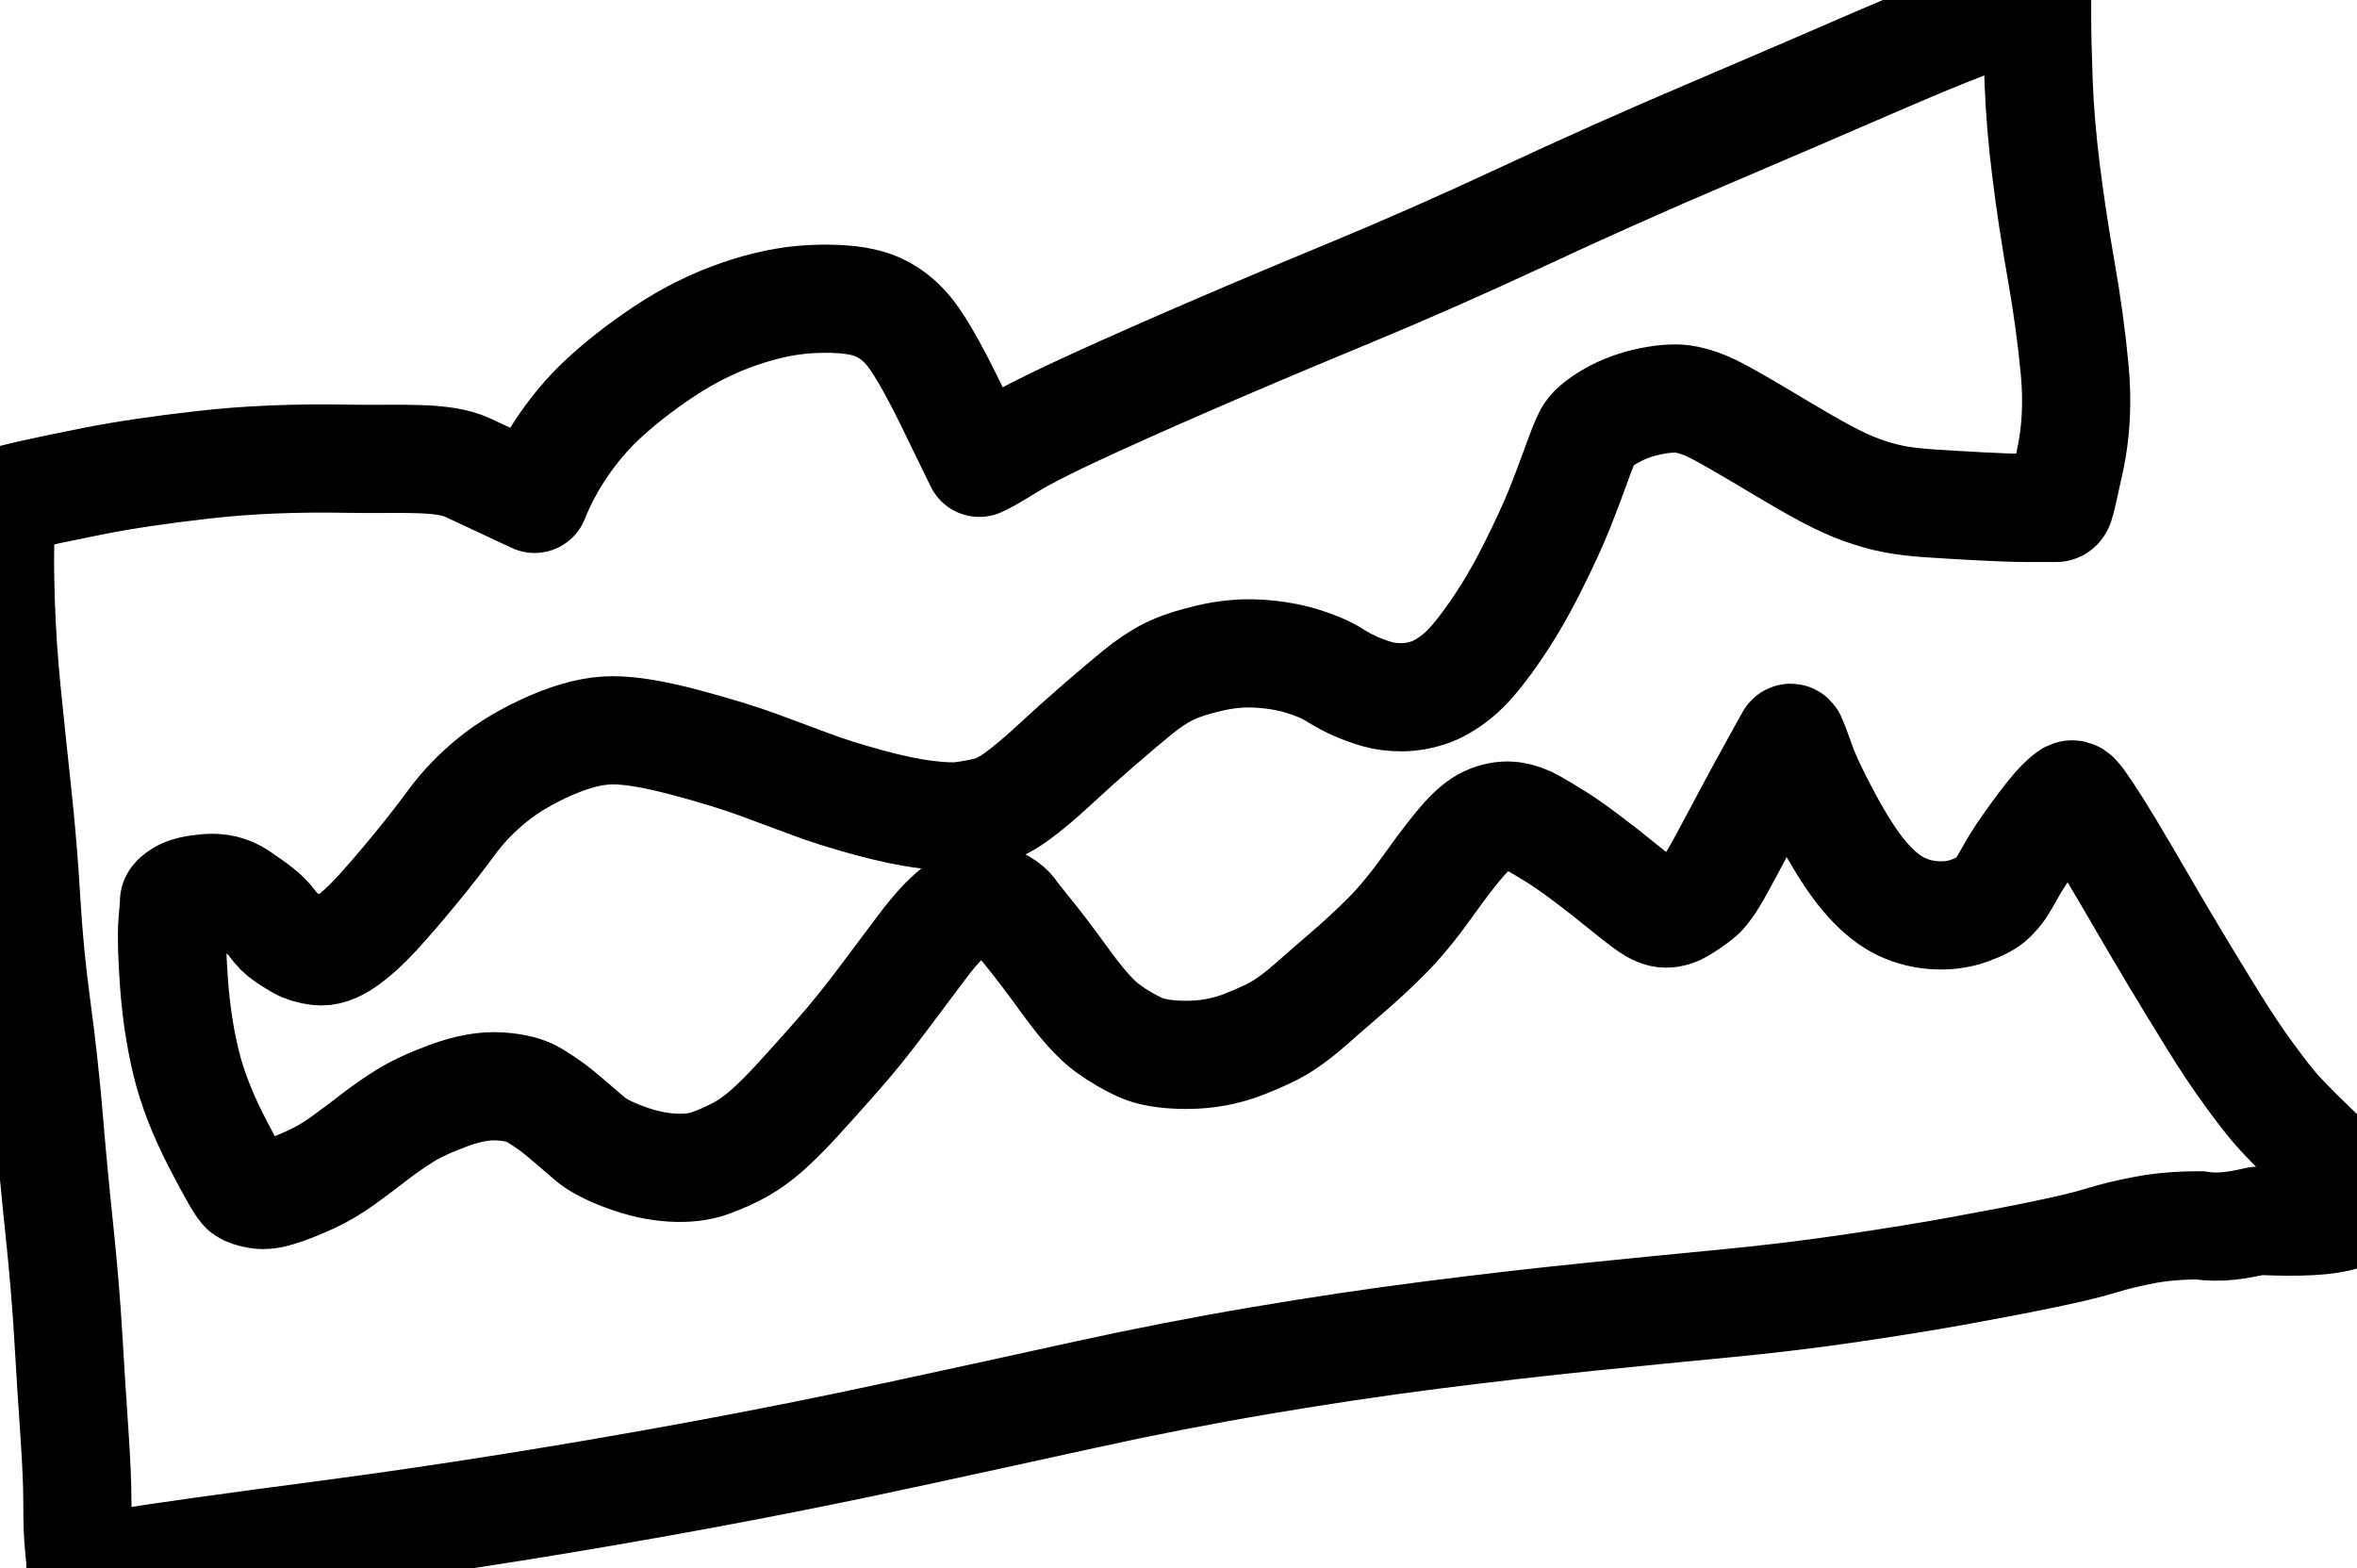
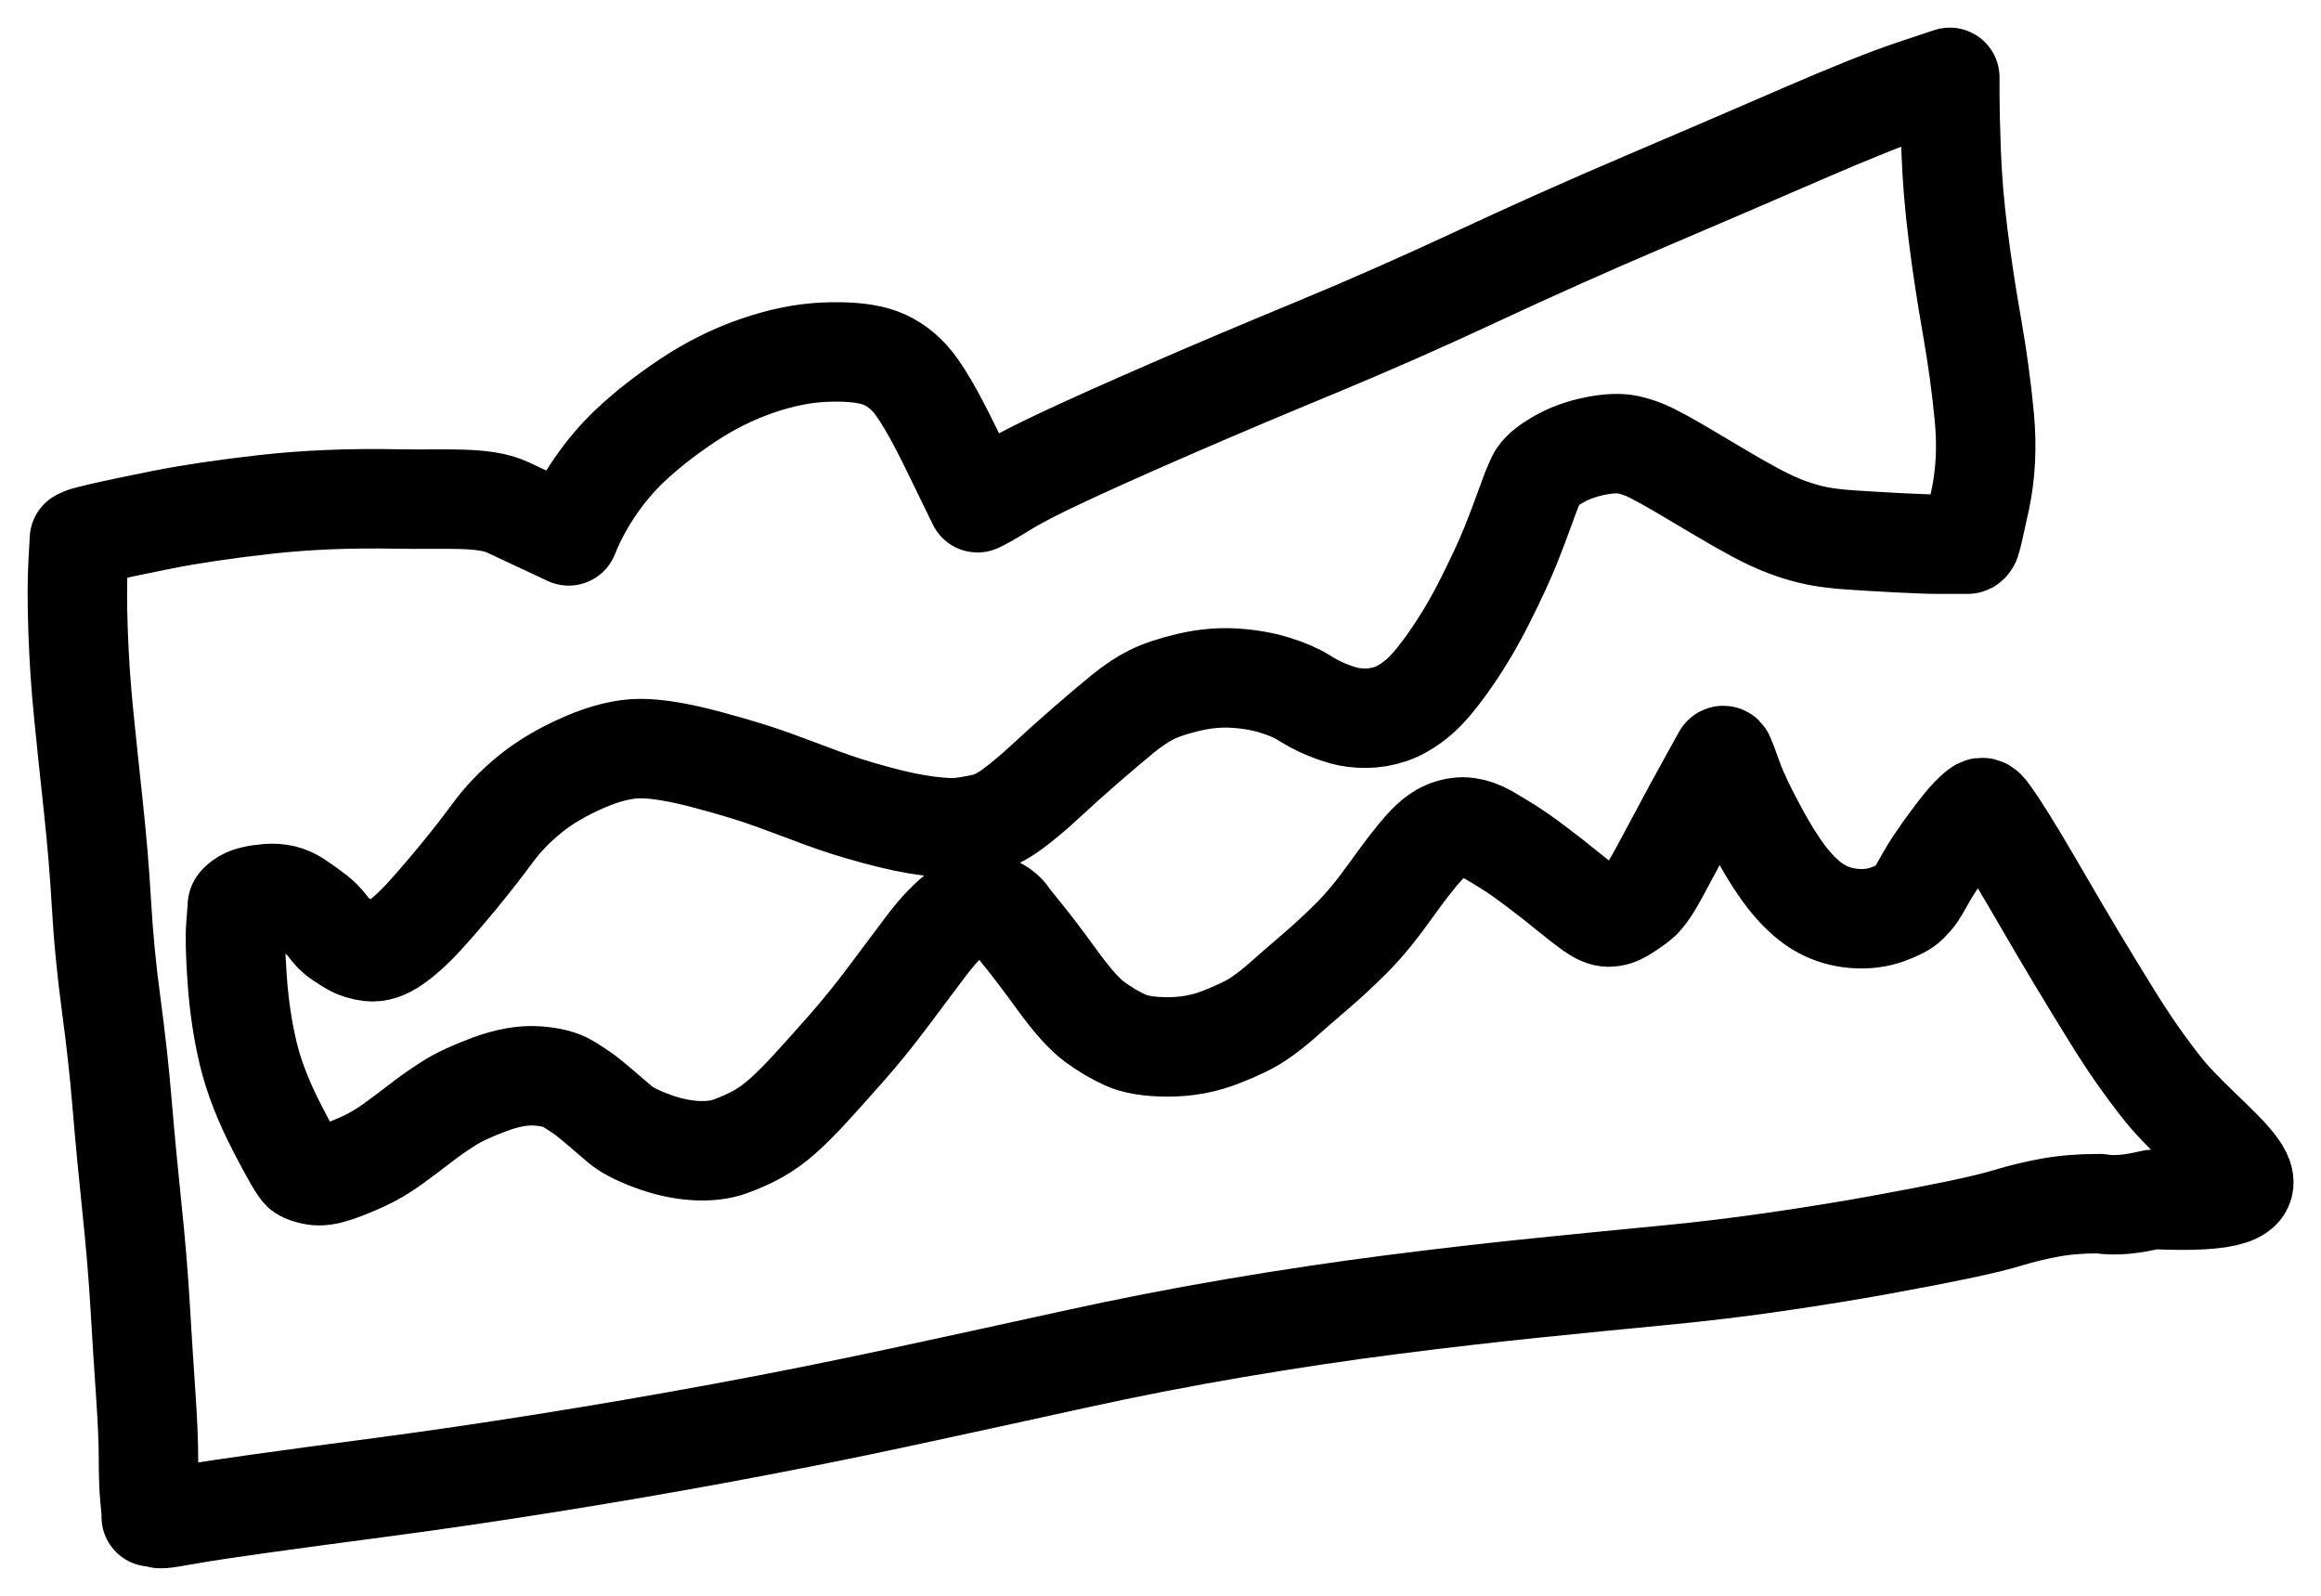
- <svg xmlns="http://www.w3.org/2000/svg" id="svg16" version="1.1" height="521.734" width="784.344">
+ <svg xmlns="http://www.w3.org/2000/svg" id="svg16" version="1.1" height="577.734" width="840.284">
  <defs id="defs20" />
-   <g transform="translate(-19.28317,6.93974)" id="g101" />
-   <path d="m 751.286,406.213 c 58.217,2.688 25.952,-14.459 5.607,-37.713 -2,-2.333 -4.833,-6 -8.5,-11 -3.667,-5 -7.667,-11 -12,-18 -4.333,-7 -8.5,-13.833 -12.5,-20.5 -4,-6.667 -7.833,-13.167 -11.5,-19.5 -3.667,-6.333 -7,-12 -10,-17 -3,-5 -5.5,-9 -7.5,-12 -2,-3 -3.333,-4.833 -4,-5.5 -0.667,-0.667 -1.333,-0.833 -2,-0.5 -0.667,0.333 -1.833,1.333 -3.5,3 -1.667,1.667 -4.333,5 -8,10 -3.667,5 -6.333,9 -8,12 -1.667,3 -2.833,5 -3.5,6 -0.667,1 -1.667,2.167 -3,3.5 -1.333,1.333 -3.833,2.667 -7.5,4 -3.667,1.333 -7.667,1.833 -12,1.5 -4.333,-0.333 -8.333,-1.5 -12,-3.5 -3.667,-2 -7.333,-5.167 -11,-9.5 -3.667,-4.333 -7.667,-10.5 -12,-18.5 -4.333,-8 -7.333,-14.333 -9,-19 -1.667,-4.667 -2.667,-7.333 -3,-8 -0.333,-0.667 -0.667,-0.667 -1,0 -0.333,0.667 -2.167,4 -5.5,10 -3.333,6 -6.5,11.833 -9.5,17.5 -3,5.667 -5.5,10.333 -7.5,14 -2,3.667 -3.5,6.167 -4.5,7.5 -1,1.333 -1.667,2.167 -2,2.5 -0.333,0.333 -1.167,1 -2.5,2 -1.333,1 -2.833,2 -4.5,3 -1.667,1 -3.333,1.5 -5,1.5 -1.667,0 -3.667,-0.833 -6,-2.5 -2.333,-1.667 -5.333,-4 -9,-7 -3.667,-3 -7.5,-6 -11.5,-9 -4,-3 -7.333,-5.333 -10,-7 -2.667,-1.667 -5.167,-3.167 -7.5,-4.5 -2.333,-1.333 -4.667,-2.167 -7,-2.5 -2.333,-0.333 -4.833,0 -7.5,1 -2.667,1 -5.5,3.167 -8.5,6.5 -3,3.333 -7,8.5 -12,15.5 -5,7 -9.667,12.667 -14,17 -4.333,4.333 -8.833,8.5 -13.5,12.5 -4.667,4 -8.5,7.333 -11.5,10 -3,2.667 -6,5 -9,7 -3,2 -7.5,4.167 -13.5,6.5 -6,2.333 -12.333,3.5 -19,3.5 -6.667,0 -11.833,-0.833 -15.5,-2.5 -3.667,-1.667 -7.333,-3.833 -11,-6.5 -3.667,-2.667 -8.167,-7.667 -13.5,-15 -5.333,-7.333 -9.5,-12.833 -12.5,-16.5 -3,-3.667 -4.833,-6 -5.5,-7 -0.667,-1 -1.833,-2 -3.5,-3 -1.667,-1 -3.833,-1.5 -6.5,-1.5 -2.667,0 -5.667,1.333 -9,4 -3.333,2.667 -7,6.667 -11,12 l -13.5,18 c -5,6.667 -10,12.833 -15,18.5 -5,5.667 -9.333,10.5 -13,14.5 -3.667,4 -7,7.333 -10,10 -3,2.667 -6,4.833 -9,6.5 -3,1.667 -6.333,3.167 -10,4.5 -3.667,1.333 -8,1.833 -13,1.5 -5,-0.333 -10.167,-1.5 -15.5,-3.5 -5.333,-2 -9.167,-4 -11.5,-6 l -7,-6 c -2.333,-2 -4.167,-3.5 -5.5,-4.5 -1.333,-1 -3.333,-2.333 -6,-4 -2.667,-1.667 -6.5,-2.667 -11.5,-3 -5,-0.333 -10.667,0.667 -17,3 -6.333,2.333 -11.333,4.667 -15,7 -3.667,2.333 -7,4.667 -10,7 -3,2.333 -6.333,4.833 -10,7.5 -3.667,2.667 -7.333,4.833 -11,6.5 -3.667,1.667 -7,3 -10,4 -3,1 -5.5,1.333 -7.5,1 -2,-0.333 -3.5,-0.833 -4.5,-1.5 -1,-0.667 -4,-5.833 -9,-15.5 -5,-9.667 -8.5,-18.667 -10.5,-27 -2,-8.333 -3.333,-17.167 -4,-26.5 -0.667,-9.333 -0.833,-16 -0.5,-20 0.333,-4 0.5,-6.333 0.5,-7 0,-0.667 0.833,-1.5 2.5,-2.5 1.667,-1 4.5,-1.667 8.5,-2 4,-0.333 7.5,0.5 10.5,2.5 3,2 5.333,3.667 7,5 1.667,1.333 3,2.667 4,4 1,1.333 1.833,2.333 2.5,3 0.667,0.667 1.5,1.333 2.5,2 1,0.667 2.333,1.5 4,2.5 1.667,1 3.833,1.667 6.5,2 2.667,0.333 5.667,-0.667 9,-3 3.333,-2.333 6.833,-5.5 10.5,-9.5 3.667,-4 7.833,-8.833 12.5,-14.5 4.667,-5.667 8.833,-11 12.5,-16 3.667,-5 8.167,-9.667 13.5,-14 5.333,-4.333 11.833,-8.167 19.5,-11.5 7.667,-3.333 14.5,-5 20.5,-5 6,0 14,1.333 24,4 10,2.667 18.167,5.167 24.5,7.5 6.333,2.333 12.167,4.5 17.5,6.5 5.333,2 11.667,4 19,6 7.333,2 13.667,3.333 19,4 5.333,0.667 9.333,0.833 12,0.5 2.667,-0.333 5.5,-0.833 8.5,-1.5 3,-0.667 6.333,-2.333 10,-5 3.667,-2.667 7.833,-6.167 12.5,-10.5 4.667,-4.333 9.5,-8.667 14.5,-13 5,-4.333 9.333,-8 13,-11 3.667,-3 7.167,-5.333 10.5,-7 3.333,-1.667 7.833,-3.167 13.5,-4.5 5.667,-1.333 11.167,-1.833 16.5,-1.5 5.333,0.333 10.167,1.167 14.5,2.5 4.333,1.333 7.833,2.833 10.5,4.5 2.667,1.667 5.167,3 7.5,4 2.333,1 4.667,1.833 7,2.5 2.333,0.667 5,1 8,1 3,0 6,-0.5 9,-1.5 3,-1 6.167,-2.833 9.5,-5.5 3.333,-2.667 7.333,-7.333 12,-14 4.667,-6.667 9,-14 13,-22 4,-8 7,-14.5 9,-19.5 2,-5 3.833,-9.833 5.5,-14.5 1.667,-4.667 3,-8 4,-10 1,-2 3.5,-4.167 7.5,-6.5 4,-2.333 8.5,-4 13.5,-5 5,-1 9,-1.167 12,-0.5 3,0.667 5.833,1.667 8.5,3 2.667,1.333 6,3.167 10,5.5 4,2.333 8.5,5 13.5,8 5,3 9.667,5.667 14,8 4.333,2.333 8.333,4.167 12,5.5 3.667,1.333 7.167,2.333 10.5,3 3.333,0.667 7.5,1.167 12.5,1.5 5,0.333 10.667,0.667 17,1 6.333,0.333 11.167,0.5 14.5,0.5 h 7.5 3 c 0.333,0 0.667,-0.333 1,-1 0.333,-0.667 1.5,-5.667 3.5,-15 2,-9.333 2.5,-19.333 1.5,-30 -1,-10.667 -2.5,-21.667 -4.5,-33 -2,-11.333 -3.667,-22.333 -5,-33 -1.333,-10.667 -2.167,-20.667 -2.5,-30 -0.333,-9.333 -0.5,-16.167 -0.5,-20.5 V 0 m -352,154 2,-1 c 1.333,-0.667 4.167,-2.333 8.5,-5 4.333,-2.667 11.5,-6.333 21.5,-11 10,-4.667 22.667,-10.333 38,-17 15.333,-6.667 32.667,-14 52,-22 19.333,-8 39,-16.667 59,-26 20,-9.333 40.167,-18.333 60.5,-27 20.333,-8.667 39.333,-16.833 57,-24.5 17.667,-7.667 31,-13 40,-16 l 13.5,-4.5 m -500,166 c 5.047,-12.724 13.42,-24.346 22,-32.5 6,-5.667 13,-11.167 21,-16.5 8,-5.333 16.333,-9.5 25,-12.5 8.667,-3 16.833,-4.667 24.5,-5 7.667,-0.333 13.833,0.167 18.5,1.5 4.667,1.333 8.833,4 12.5,8 3.667,4 8.667,12.5 15,25.5 l 9.5,19.5 m -325.143,13.143 1,-0.5 c 0.667,-0.333 3.167,-1 7.5,-2 4.333,-1 11.5,-2.5 21.5,-4.5 10,-2 22.333,-3.833 37,-5.5 14.667,-1.667 30.667,-2.333 48,-2 17.333,0.333 31.412,-1.017 40,3 L 177.893,166 M 26.75,521.143 v -1 c 0,-0.667 -0.167,-2.667 -0.5,-6 -0.333,-3.333 -0.5,-8 -0.5,-14 0,-6 -0.333,-13.833 -1,-23.5 -0.667,-9.667 -1.333,-20.167 -2,-31.5 -0.667,-11.333 -1.667,-23.333 -3,-36 -1.333,-12.667 -2.5,-25 -3.5,-37 -1,-12 -2.333,-24.167 -4,-36.5 -1.667,-12.333 -2.833,-24.333 -3.5,-36 -0.667,-11.667 -1.667,-23.667 -3,-36 -1.333,-12.333 -2.5,-23.5 -3.5,-33.5 -1,-10 -1.667,-20 -2,-30 -0.333,-10 -0.333,-18 0,-24 l 0.5,-9 M 29.89,521.733 h 1 c 0.667,0 3.833,-0.5 9.5,-1.5 5.667,-1 14.5,-2.333 26.5,-4 12,-1.667 26.833,-3.667 44.5,-6 17.667,-2.333 37,-5.167 58,-8.5 21,-3.333 42.333,-7 64,-11 21.667,-4 43.333,-8.333 65,-13 21.667,-4.667 42.333,-9.167 62,-13.5 19.667,-4.333 39.333,-8.167 59,-11.5 19.667,-3.333 38.667,-6.167 57,-8.5 18.333,-2.333 35.667,-4.333 52,-6 16.333,-1.667 31.5,-3.167 45.5,-4.5 14,-1.333 27.833,-3 41.5,-5 13.667,-2 26,-4 37,-6 11,-2 20.5,-3.833 28.5,-5.5 8,-1.667 14.167,-3.167 18.5,-4.5 4.333,-1.333 9.167,-2.5 14.5,-3.5 5.333,-1 11.333,-1.5 18,-1.5 6.911,1.033 12.729,-0.006 19.396,-1.521" style="fill:none;stroke:#000000;stroke-width:36;stroke-linecap:round" id="path14" />
+   <g transform="translate(8.7204,34.93974)" id="g101" />
+   <path d="m 779.29,434.213 c 58.217,2.688 25.952,-14.459 5.607,-37.713 -2,-2.333 -4.833,-6 -8.5,-11 -3.667,-5 -7.667,-11 -12,-18 -4.333,-7 -8.5,-13.833 -12.5,-20.5 -4,-6.667 -7.833,-13.167 -11.5,-19.5 -3.667,-6.333 -7,-12 -10,-17 -3,-5 -5.5,-9 -7.5,-12 -2,-3 -3.333,-4.833 -4,-5.5 -0.667,-0.667 -1.333,-0.833 -2,-0.5 -0.667,0.333 -1.833,1.333 -3.5,3 -1.667,1.667 -4.333,5 -8,10 -3.667,5 -6.333,9 -8,12 -1.667,3 -2.833,5 -3.5,6 -0.667,1 -1.667,2.167 -3,3.5 -1.333,1.333 -3.833,2.667 -7.5,4 -3.667,1.333 -7.667,1.833 -12,1.5 -4.333,-0.333 -8.333,-1.5 -12,-3.5 -3.667,-2 -7.333,-5.167 -11,-9.5 -3.667,-4.333 -7.667,-10.5 -12,-18.5 -4.333,-8 -7.333,-14.333 -9,-19 -1.667,-4.667 -2.667,-7.333 -3,-8 -0.333,-0.667 -0.667,-0.667 -1,0 -0.333,0.667 -2.167,4 -5.5,10 -3.333,6 -6.5,11.833 -9.5,17.5 -3,5.667 -5.5,10.333 -7.5,14 -2,3.667 -3.5,6.167 -4.5,7.5 -1,1.333 -1.667,2.167 -2,2.5 -0.333,0.333 -1.167,1 -2.5,2 -1.333,1 -2.833,2 -4.5,3 -1.667,1 -3.333,1.5 -5,1.5 -1.667,0 -3.667,-0.833 -6,-2.5 -2.333,-1.667 -5.333,-4 -9,-7 -3.667,-3 -7.5,-6 -11.5,-9 -4,-3 -7.333,-5.333 -10,-7 -2.667,-1.667 -5.167,-3.167 -7.5,-4.5 -2.333,-1.333 -4.667,-2.167 -7,-2.5 -2.333,-0.333 -4.833,0 -7.5,1 -2.667,1 -5.5,3.167 -8.5,6.5 -3,3.333 -7,8.5 -12,15.5 -5,7 -9.667,12.667 -14,17 -4.333,4.333 -8.833,8.5 -13.5,12.5 -4.667,4 -8.5,7.333 -11.5,10 -3,2.667 -6,5 -9,7 -3,2 -7.5,4.167 -13.5,6.5 -6,2.333 -12.333,3.5 -19,3.5 -6.667,0 -11.833,-0.833 -15.5,-2.5 -3.667,-1.667 -7.333,-3.833 -11,-6.5 -3.667,-2.667 -8.167,-7.667 -13.5,-15 -5.333,-7.333 -9.5,-12.833 -12.5,-16.5 -3,-3.667 -4.833,-6 -5.5,-7 -0.667,-1 -1.833,-2 -3.5,-3 -1.667,-1 -3.833,-1.5 -6.5,-1.5 -2.667,0 -5.667,1.333 -9,4 -3.333,2.667 -7,6.667 -11,12 l -13.5,18 c -5,6.667 -10,12.833 -15,18.5 -5,5.667 -9.333,10.5 -13,14.5 -3.667,4 -7,7.333 -10,10 -3,2.667 -6,4.833 -9,6.5 -3,1.667 -6.333,3.167 -10,4.5 -3.667,1.333 -8,1.833 -13,1.5 -5,-0.333 -10.167,-1.5 -15.5,-3.5 -5.333,-2 -9.167,-4 -11.5,-6 l -7,-6 c -2.333,-2 -4.167,-3.5 -5.5,-4.5 -1.333,-1 -3.333,-2.333 -6,-4 -2.667,-1.667 -6.5,-2.667 -11.5,-3 -5,-0.333 -10.667,0.667 -17,3 -6.333,2.333 -11.333,4.667 -15,7 -3.667,2.333 -7,4.667 -10,7 -3,2.333 -6.333,4.833 -10,7.5 -3.667,2.667 -7.333,4.833 -11,6.5 -3.667,1.667 -7,3 -10,4 -3,1 -5.5,1.333 -7.5,1 -2,-0.333 -3.5,-0.833 -4.5,-1.5 -1,-0.667 -4,-5.833 -9,-15.5 -5,-9.667 -8.5,-18.667 -10.5,-27 -2,-8.333 -3.333,-17.167 -4,-26.5 -0.667,-9.333 -0.833,-16 -0.5,-20 0.333,-4 0.5,-6.333 0.5,-7 0,-0.667 0.833,-1.5 2.5,-2.5 1.667,-1 4.5,-1.667 8.5,-2 4,-0.333 7.5,0.5 10.5,2.5 3,2 5.333,3.667 7,5 1.667,1.333 3,2.667 4,4 1,1.333 1.833,2.333 2.5,3 0.667,0.667 1.5,1.333 2.5,2 1,0.667 2.333,1.5 4,2.5 1.667,1 3.833,1.667 6.5,2 2.667,0.333 5.667,-0.667 9,-3 3.333,-2.333 6.833,-5.5 10.5,-9.5 3.667,-4 7.833,-8.833 12.5,-14.5 4.667,-5.667 8.833,-11 12.5,-16 3.667,-5 8.167,-9.667 13.5,-14 5.333,-4.333 11.833,-8.167 19.5,-11.5 7.667,-3.333 14.5,-5 20.5,-5 6,0 14,1.333 24,4 10,2.667 18.167,5.167 24.5,7.5 6.333,2.333 12.167,4.5 17.5,6.5 5.333,2 11.667,4 19,6 7.333,2 13.667,3.333 19,4 5.333,0.667 9.333,0.833 12,0.5 2.667,-0.333 5.5,-0.833 8.5,-1.5 3,-0.667 6.333,-2.333 10,-5 3.667,-2.667 7.833,-6.167 12.5,-10.5 4.667,-4.333 9.5,-8.667 14.5,-13 5,-4.333 9.333,-8 13,-11 3.667,-3 7.167,-5.333 10.5,-7 3.333,-1.667 7.833,-3.167 13.5,-4.5 5.667,-1.333 11.167,-1.833 16.5,-1.5 5.333,0.333 10.167,1.167 14.5,2.5 4.333,1.333 7.833,2.833 10.5,4.5 2.667,1.667 5.167,3 7.5,4 2.333,1 4.667,1.833 7,2.5 2.333,0.667 5,1 8,1 3,0 6,-0.5 9,-1.5 3,-1 6.167,-2.833 9.5,-5.5 3.333,-2.667 7.333,-7.333 12,-14 4.667,-6.667 9,-14 13,-22 4,-8 7,-14.5 9,-19.5 2,-5 3.833,-9.833 5.5,-14.5 1.667,-4.667 3,-8 4,-10 1,-2 3.5,-4.167 7.5,-6.5 4,-2.333 8.5,-4 13.5,-5 5,-1 9,-1.167 12,-0.5 3,0.667 5.833,1.667 8.5,3 2.667,1.333 6,3.167 10,5.5 4,2.333 8.5,5 13.5,8 5,3 9.667,5.667 14,8 4.333,2.333 8.333,4.167 12,5.5 3.667,1.333 7.167,2.333 10.5,3 3.333,0.667 7.5,1.167 12.5,1.5 5,0.333 10.667,0.667 17,1 6.333,0.333 11.167,0.5 14.5,0.5 h 7.5 3 c 0.333,0 0.667,-0.333 1,-1 0.333,-0.667 1.5,-5.667 3.5,-15 2,-9.333 2.5,-19.333 1.5,-30 -1,-10.667 -2.5,-21.667 -4.5,-33 -2,-11.333 -3.667,-22.333 -5,-33 -1.333,-10.667 -2.167,-20.667 -2.5,-30 -0.333,-9.333 -0.5,-16.167 -0.5,-20.5 V 28 m -352,154 2,-1 c 1.333,-0.667 4.167,-2.333 8.5,-5 4.333,-2.667 11.5,-6.333 21.5,-11 10,-4.667 22.667,-10.333 38,-17 15.333,-6.667 32.667,-14 52,-22 19.333,-8 39,-16.667 59,-26 20,-9.333 40.167,-18.333 60.5,-27 20.333,-8.667 39.333,-16.833 57,-24.5 17.667,-7.667 31,-13 40,-16 l 13.5,-4.5 m -500,166 c 5.047,-12.724 13.42,-24.346 22,-32.5 6,-5.667 13,-11.167 21,-16.5 8,-5.333 16.333,-9.5 25,-12.5 8.667,-3 16.833,-4.667 24.5,-5 7.667,-0.333 13.833,0.167 18.5,1.5 4.667,1.333 8.833,4 12.5,8 3.667,4 8.667,12.5 15,25.5 l 9.5,19.5 m -325.143,13.143 1,-0.5 c 0.667,-0.333 3.167,-1 7.5,-2 4.333,-1 11.5,-2.5 21.5,-4.5 10,-2 22.333,-3.833 37,-5.5 14.667,-1.667 30.667,-2.333 48,-2 17.333,0.333 31.412,-1.017 40,3 L 205.896,194 M 54.754,549.143 v -1 c 0,-0.667 -0.167,-2.667 -0.5,-6 -0.333,-3.333 -0.5,-8 -0.5,-14 0,-6 -0.333,-13.833 -1,-23.5 -0.667,-9.667 -1.333,-20.167 -2,-31.5 -0.667,-11.333 -1.667,-23.333 -3,-36 -1.333,-12.667 -2.5,-25 -3.5,-37 -1,-12 -2.333,-24.167 -4,-36.5 -1.667,-12.333 -2.833,-24.333 -3.5,-36 -0.667,-11.667 -1.667,-23.667 -3,-36 -1.333,-12.333 -2.5,-23.5 -3.5,-33.5 -1,-10 -1.667,-20 -2,-30 -0.333,-10 -0.333,-18 0,-24 l 0.5,-9 m 29.14,354.591 h 1 c 0.667,0 3.833,-0.5 9.5,-1.5 5.667,-1 14.5,-2.333 26.5,-4 12,-1.667 26.833,-3.667 44.5,-6 17.667,-2.333 37,-5.167 58,-8.5 21,-3.333 42.333,-7 64,-11 21.667,-4 43.333,-8.333 65,-13 21.667,-4.667 42.333,-9.167 62,-13.5 19.667,-4.333 39.333,-8.167 59,-11.5 19.667,-3.333 38.667,-6.167 57,-8.5 18.333,-2.333 35.667,-4.333 52,-6 16.333,-1.667 31.5,-3.167 45.5,-4.5 14,-1.333 27.833,-3 41.5,-5 13.667,-2 26,-4 37,-6 11,-2 20.5,-3.833 28.5,-5.5 8,-1.667 14.167,-3.167 18.5,-4.5 4.333,-1.333 9.167,-2.5 14.5,-3.5 5.333,-1 11.333,-1.5 18,-1.5 6.911,1.033 12.729,-0.006 19.396,-1.521" style="fill:none;stroke:#000000;stroke-width:36;stroke-linecap:round" id="path14" />
</svg>
